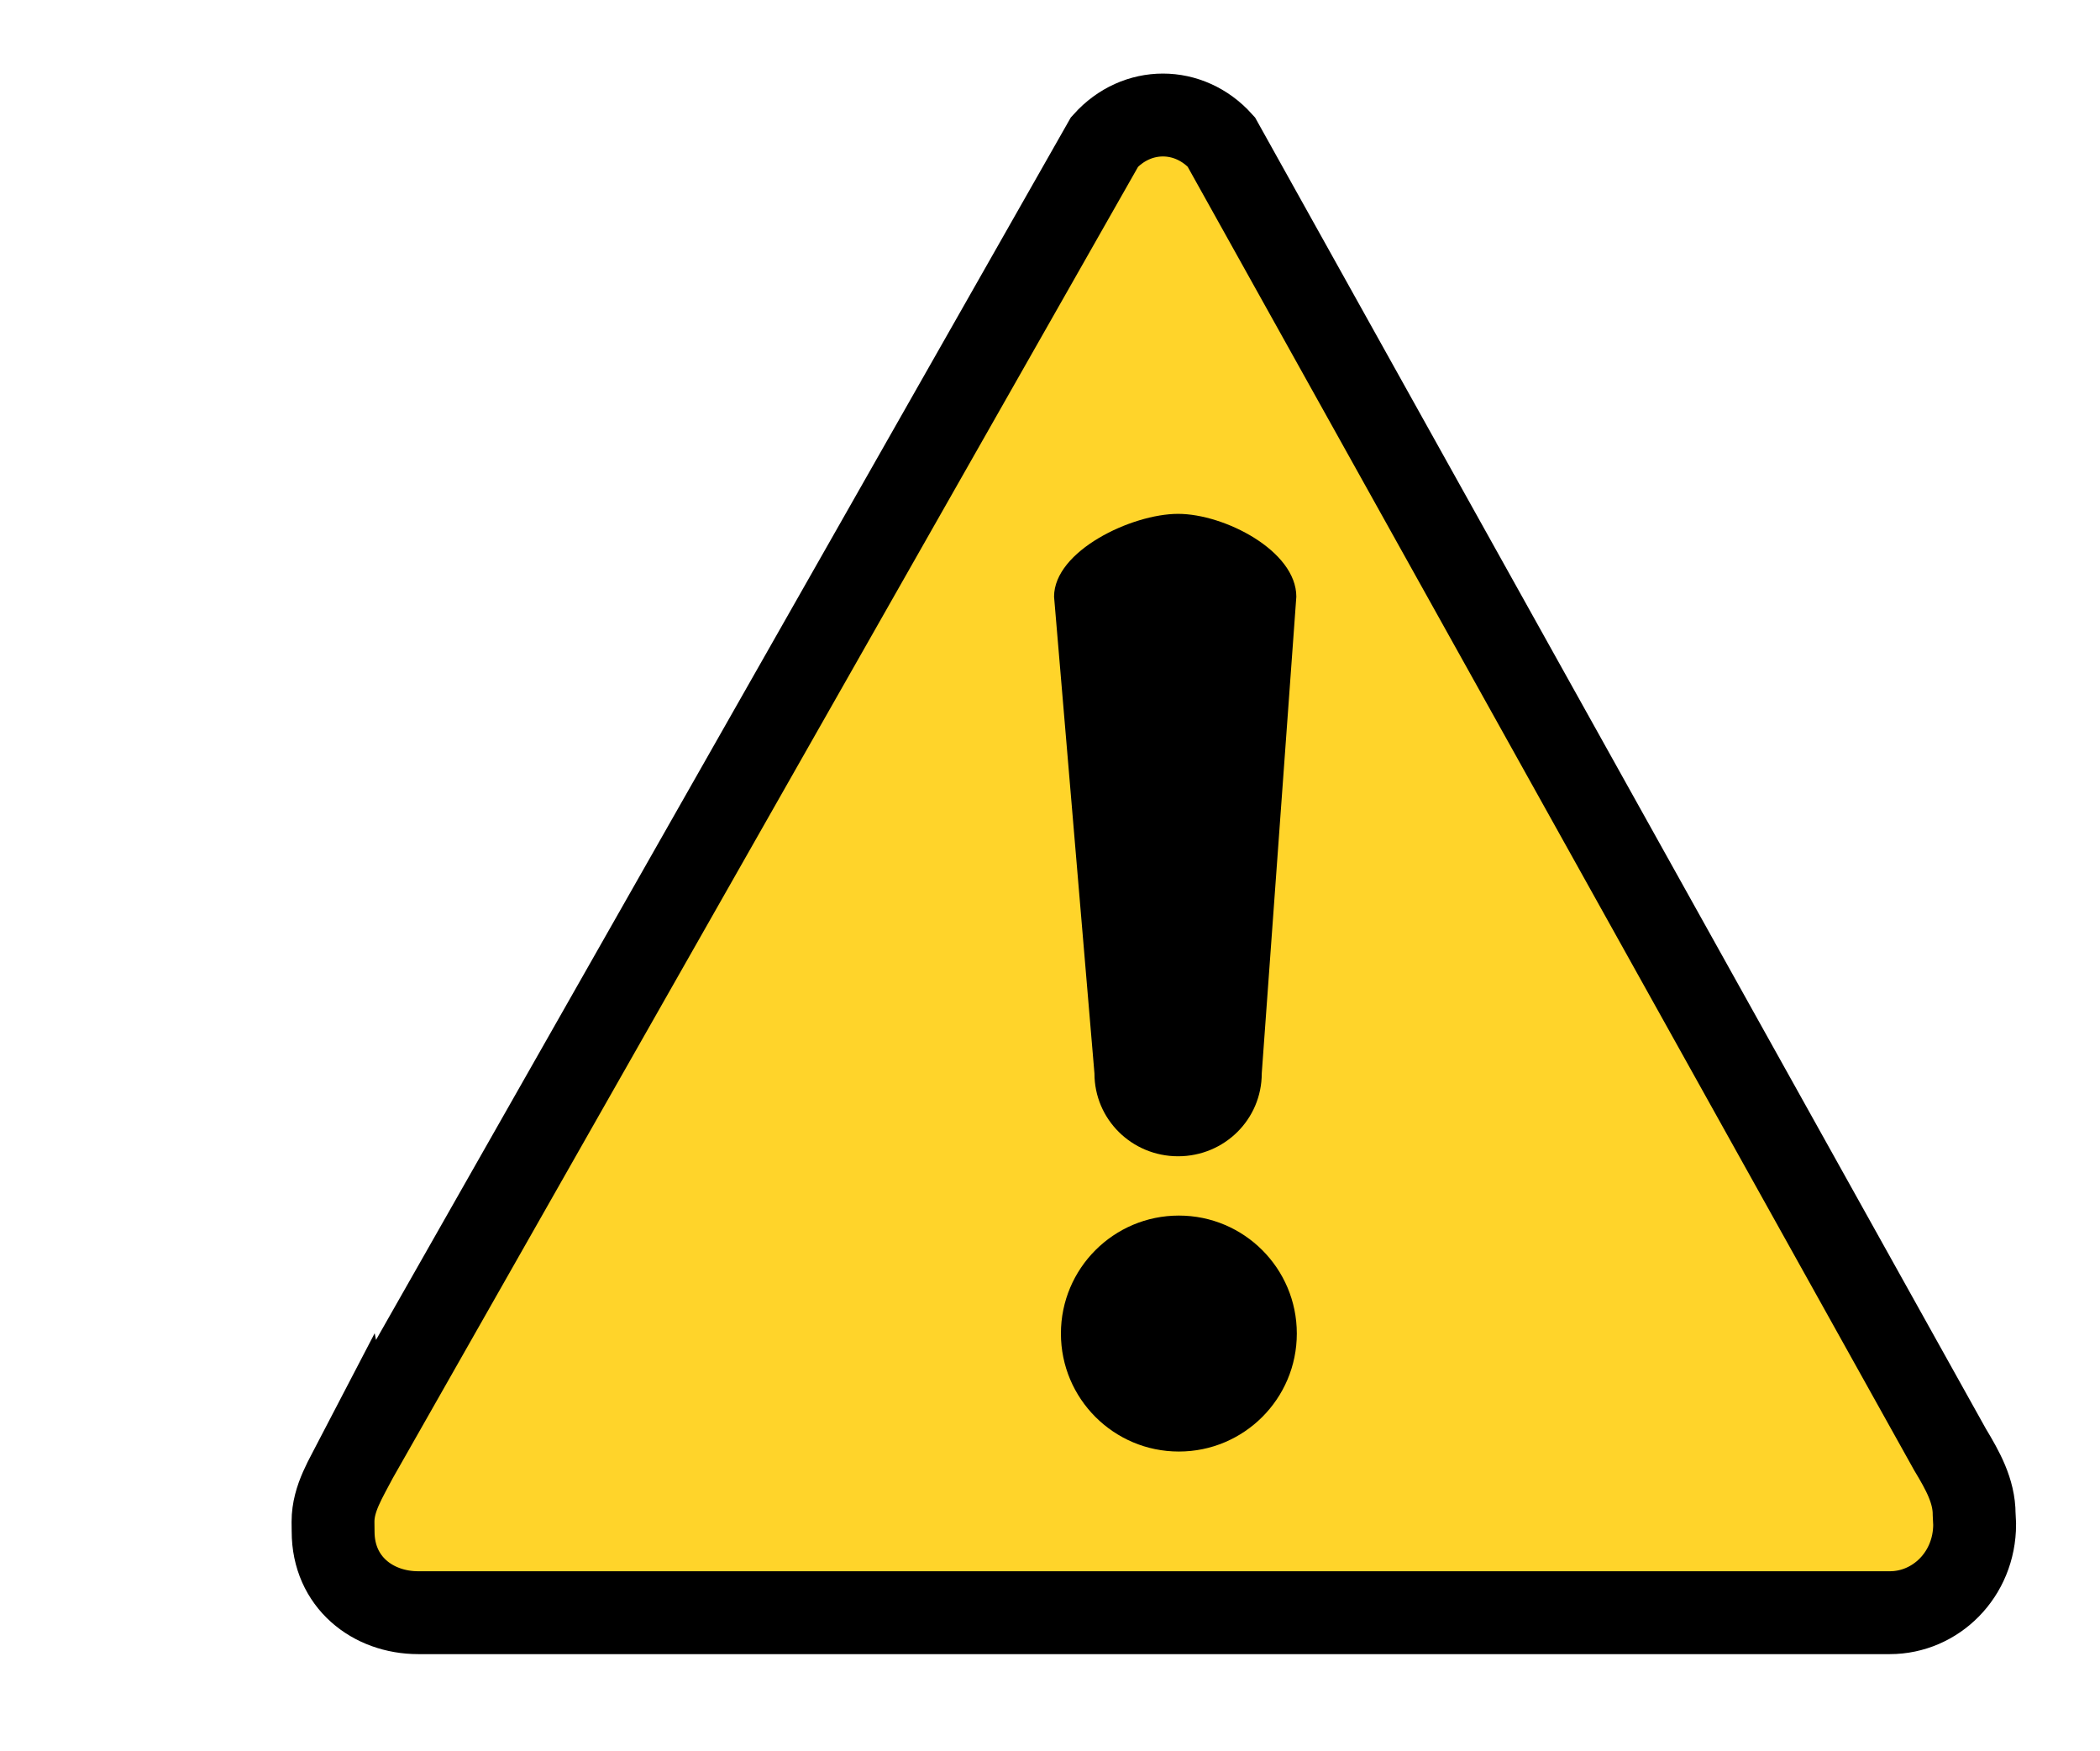
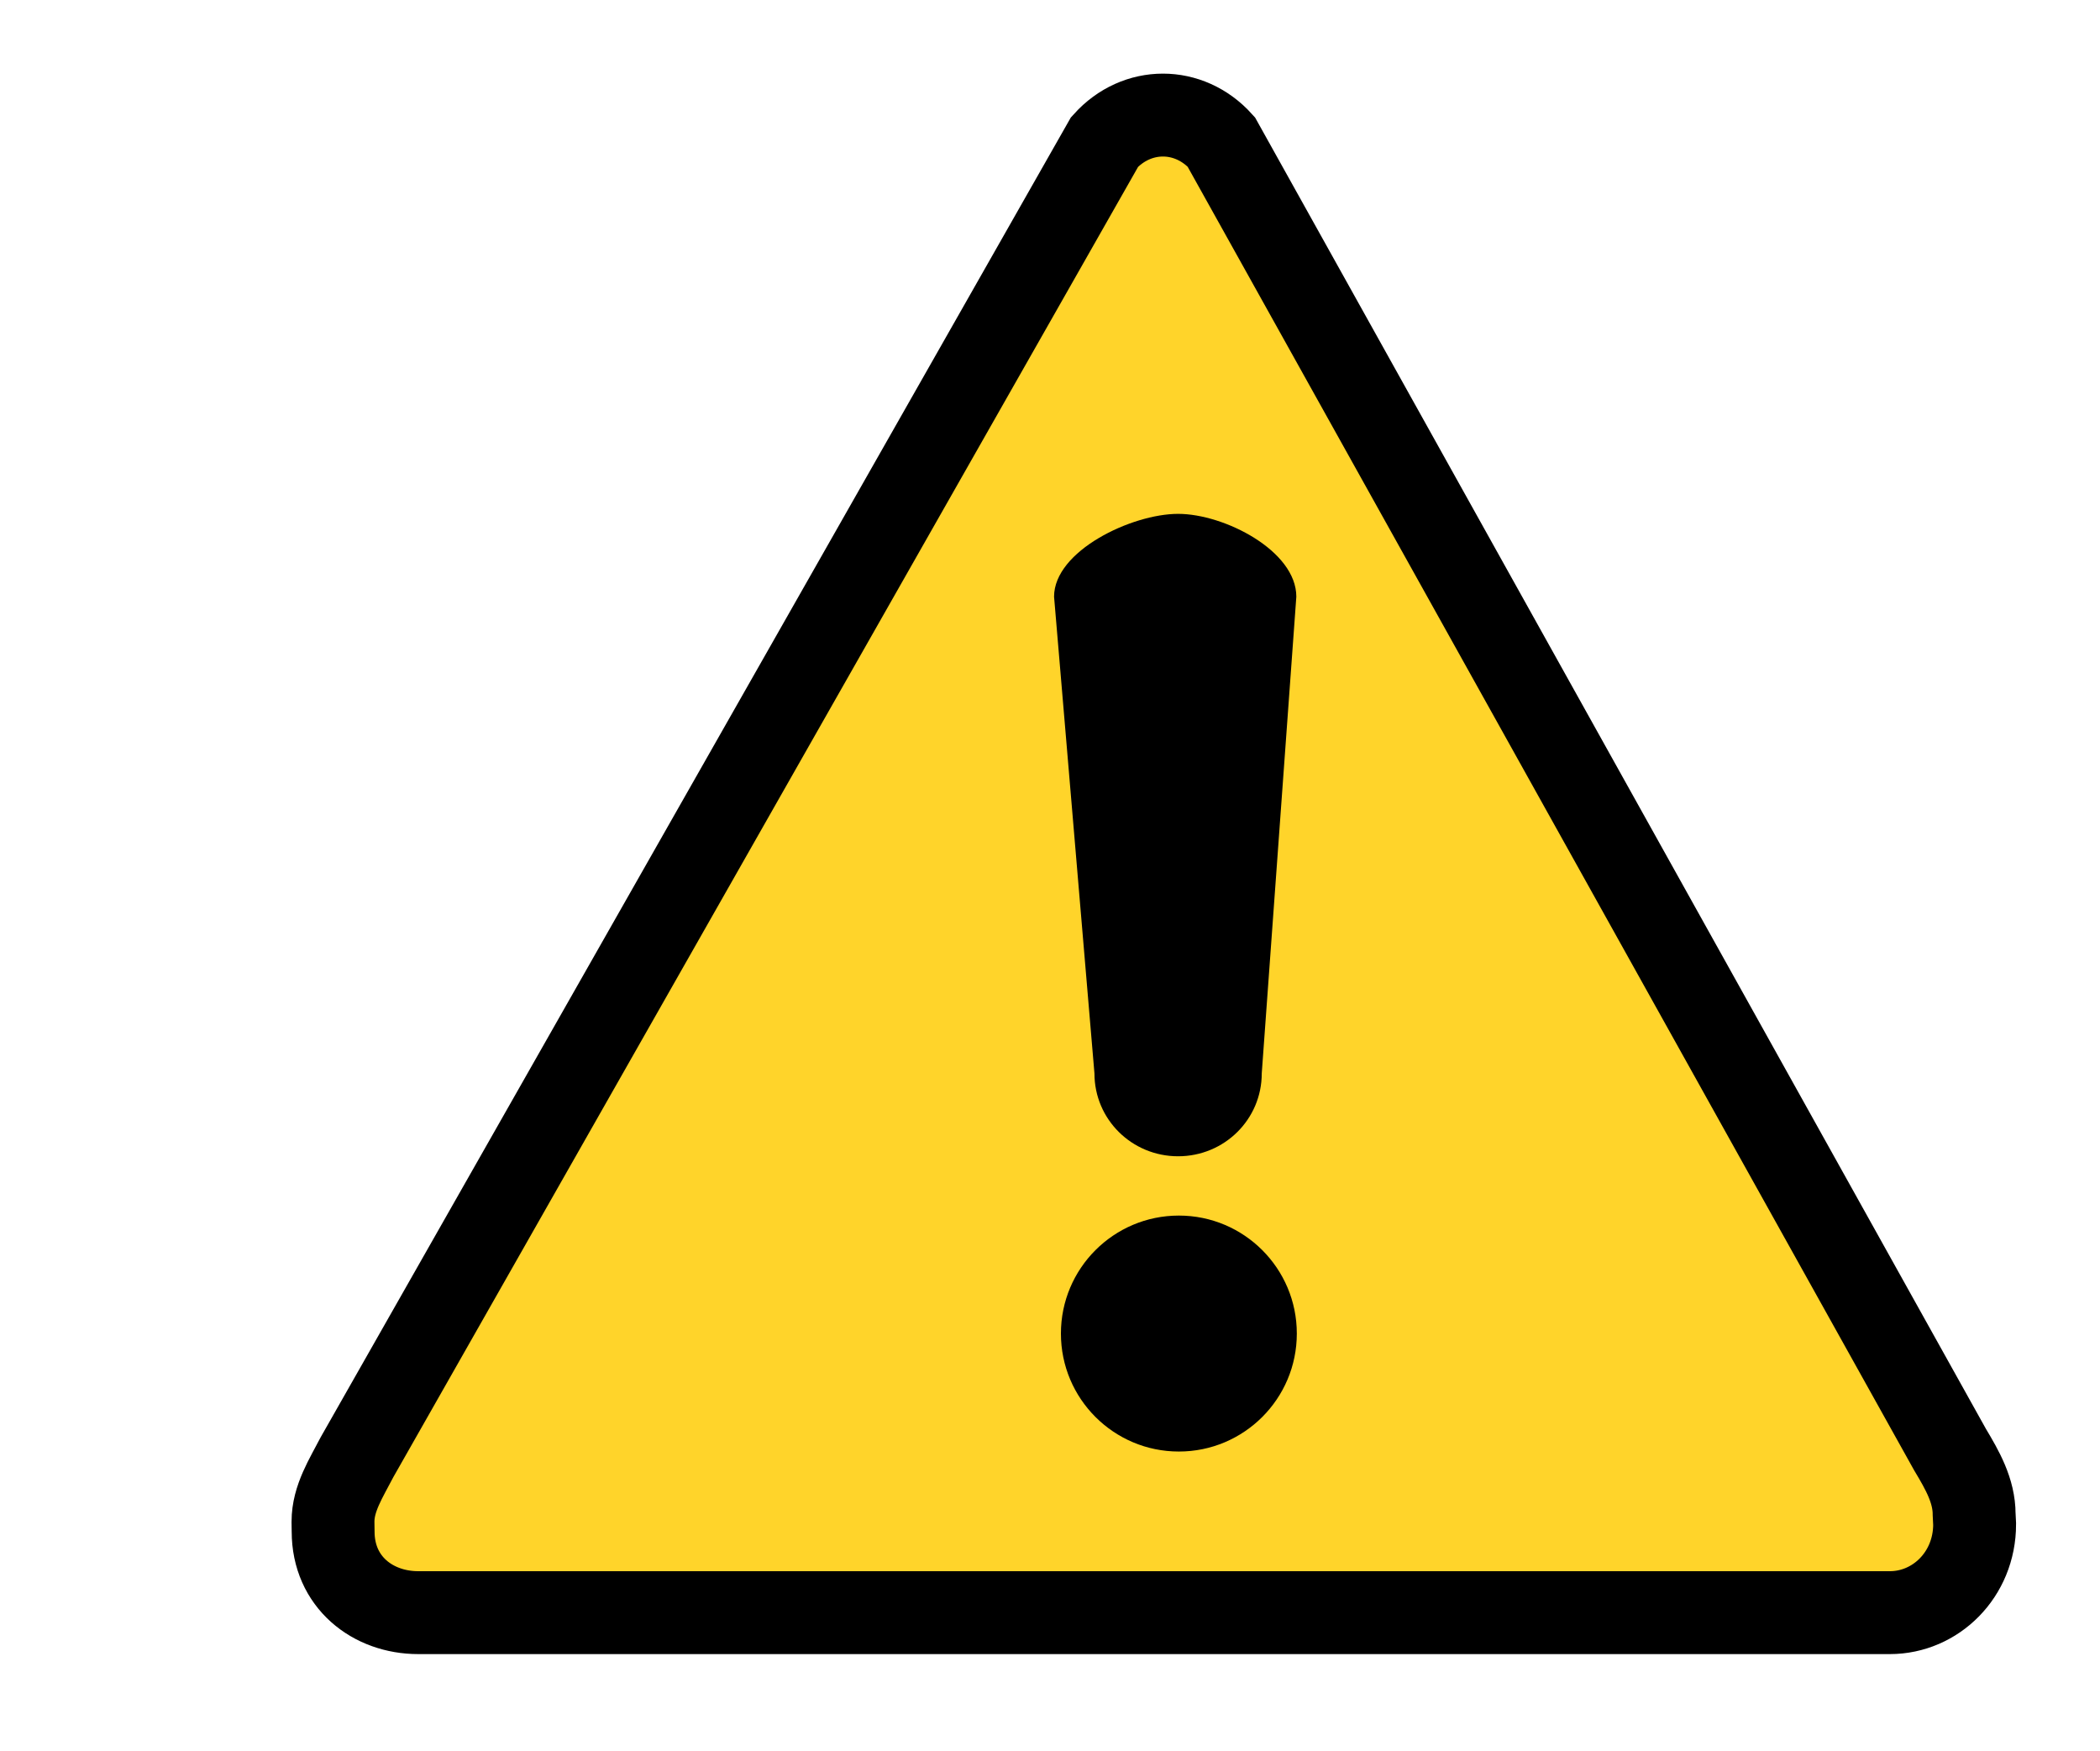
- <svg xmlns="http://www.w3.org/2000/svg" id="svg2390" viewBox="0 0 30 25" version="1.0" width="30" height="25">
-   <defs id="defs11" />
-   <g id="layer1" transform="translate(-21.913,-71.984)">
-     <g id="g2387" style="fill:#ffd42a" transform="matrix(0.1732829,0,0,0.1732829,24.85388,71.81055)">
-       <path id="path2389" d="m 12.473,121.08 c -0.914,1.76 -1.991,3.41 -1.991,5.34 l 0.009,0.81 c 0,4.17 3.266,6.69 7.02,6.69 l 121.32,0 c 3.76,0 6.99,-3.12 6.99,-7.29 l -0.04,-0.81 c 0,-1.94 -0.95,-3.62 -1.99,-5.35 L 83.707,12.69 C 81.052,9.744 76.748,9.744 74.093,12.694 l -61.619,108.39 z" style="fill:#ffd42a;stroke:#000000;stroke-width:6.831" />
-     </g>
-     <circle id="path2393" style="fill:#000000" cx="38.754" cy="91.03" r="1.685" />
-     <path id="path2395" style="fill:#000000" d="m 38.743,79.323 c 0.662,0 1.689,0.528 1.689,1.183 l -0.494,6.809 c 0,0.655 -0.533,1.183 -1.195,1.183 -0.662,0 -1.195,-0.528 -1.195,-1.183 l -0.577,-6.809 c 0,-0.655 1.11,-1.183 1.772,-1.183 z" />
-   </g>
+ <svg xmlns="http://www.w3.org/2000/svg" width="30" height="25">
+   <path d="M5.102 20.808c-.158.305-.345.591-.345.925l.002.14c0 .723.566 1.159 1.216 1.159h21.023c.652 0 1.211-.541 1.211-1.263l-.007-.14c0-.336-.165-.627-.345-.927L17.446 2.026c-.46-.51-1.206-.51-1.666.001L5.102 20.808z" fill="#ffd42a" stroke="#000" stroke-width="1.184" />
+   <circle cx="16.841" cy="19.046" r="1.685" />
+   <path d="M16.83 7.339c.662 0 1.689.528 1.689 1.183l-.494 6.809c0 .655-.533 1.183-1.195 1.183s-1.195-.528-1.195-1.183l-.577-6.809c0-.655 1.11-1.183 1.772-1.183z" />
</svg>
